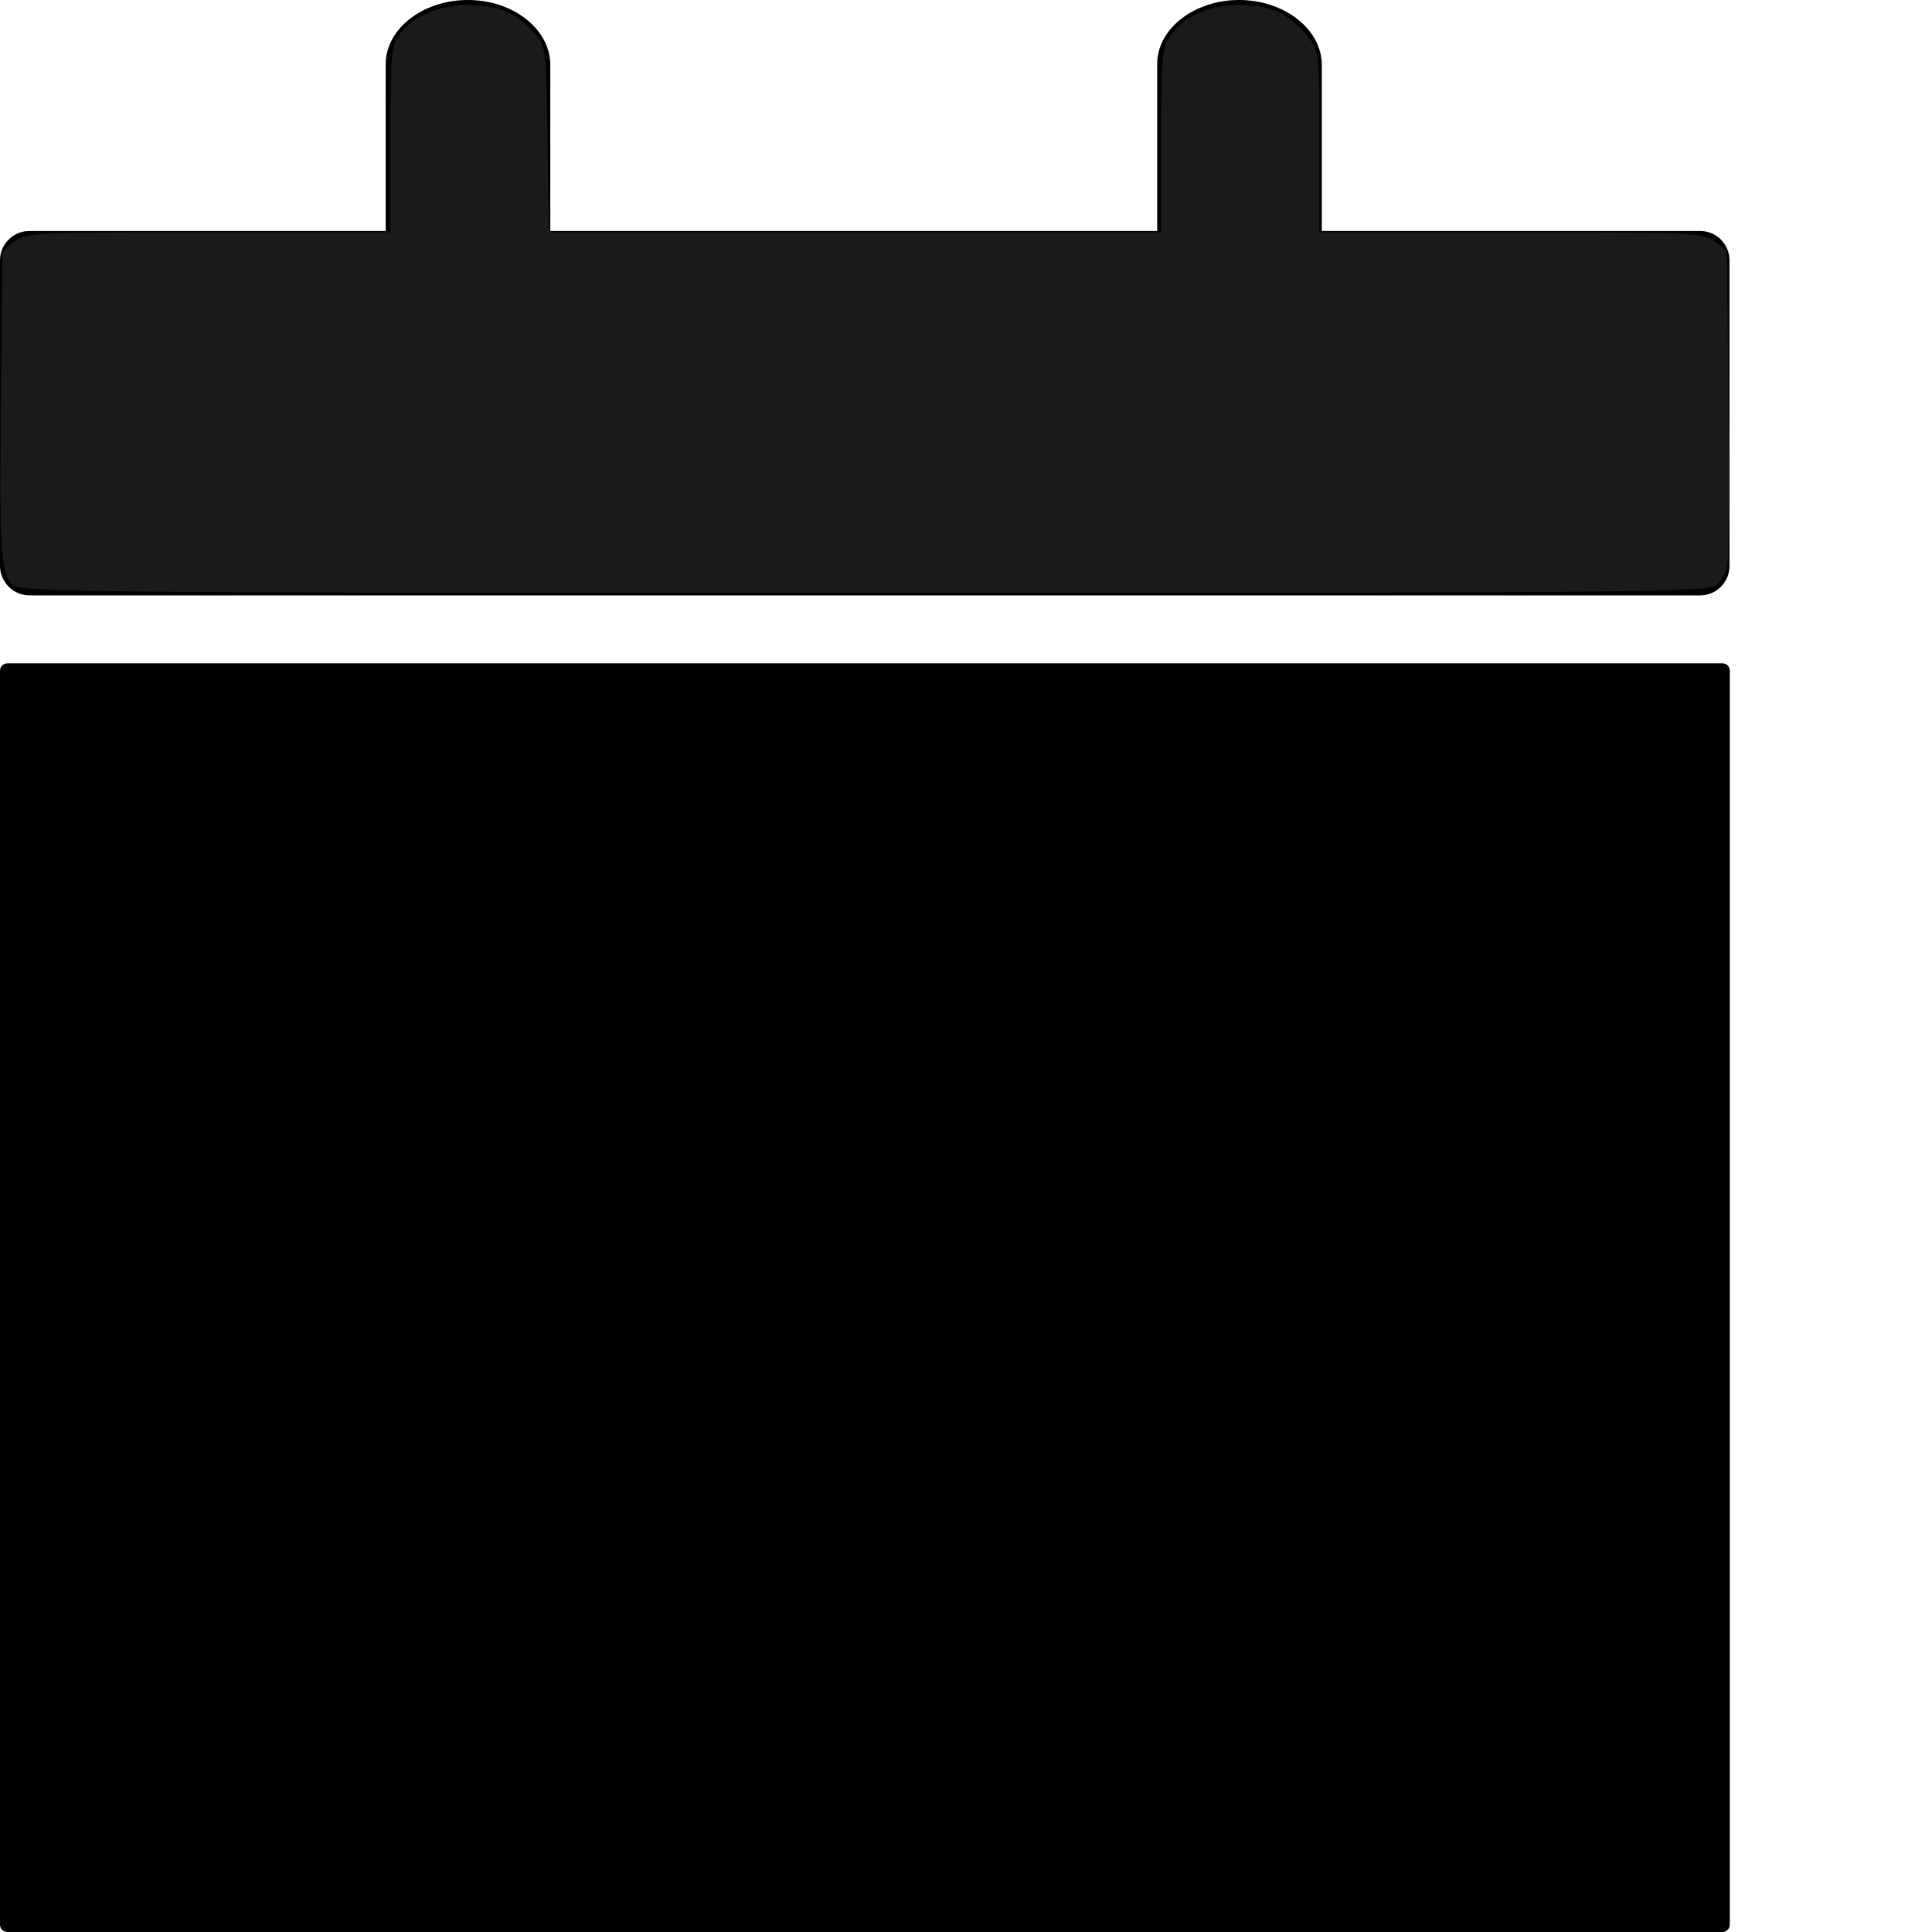
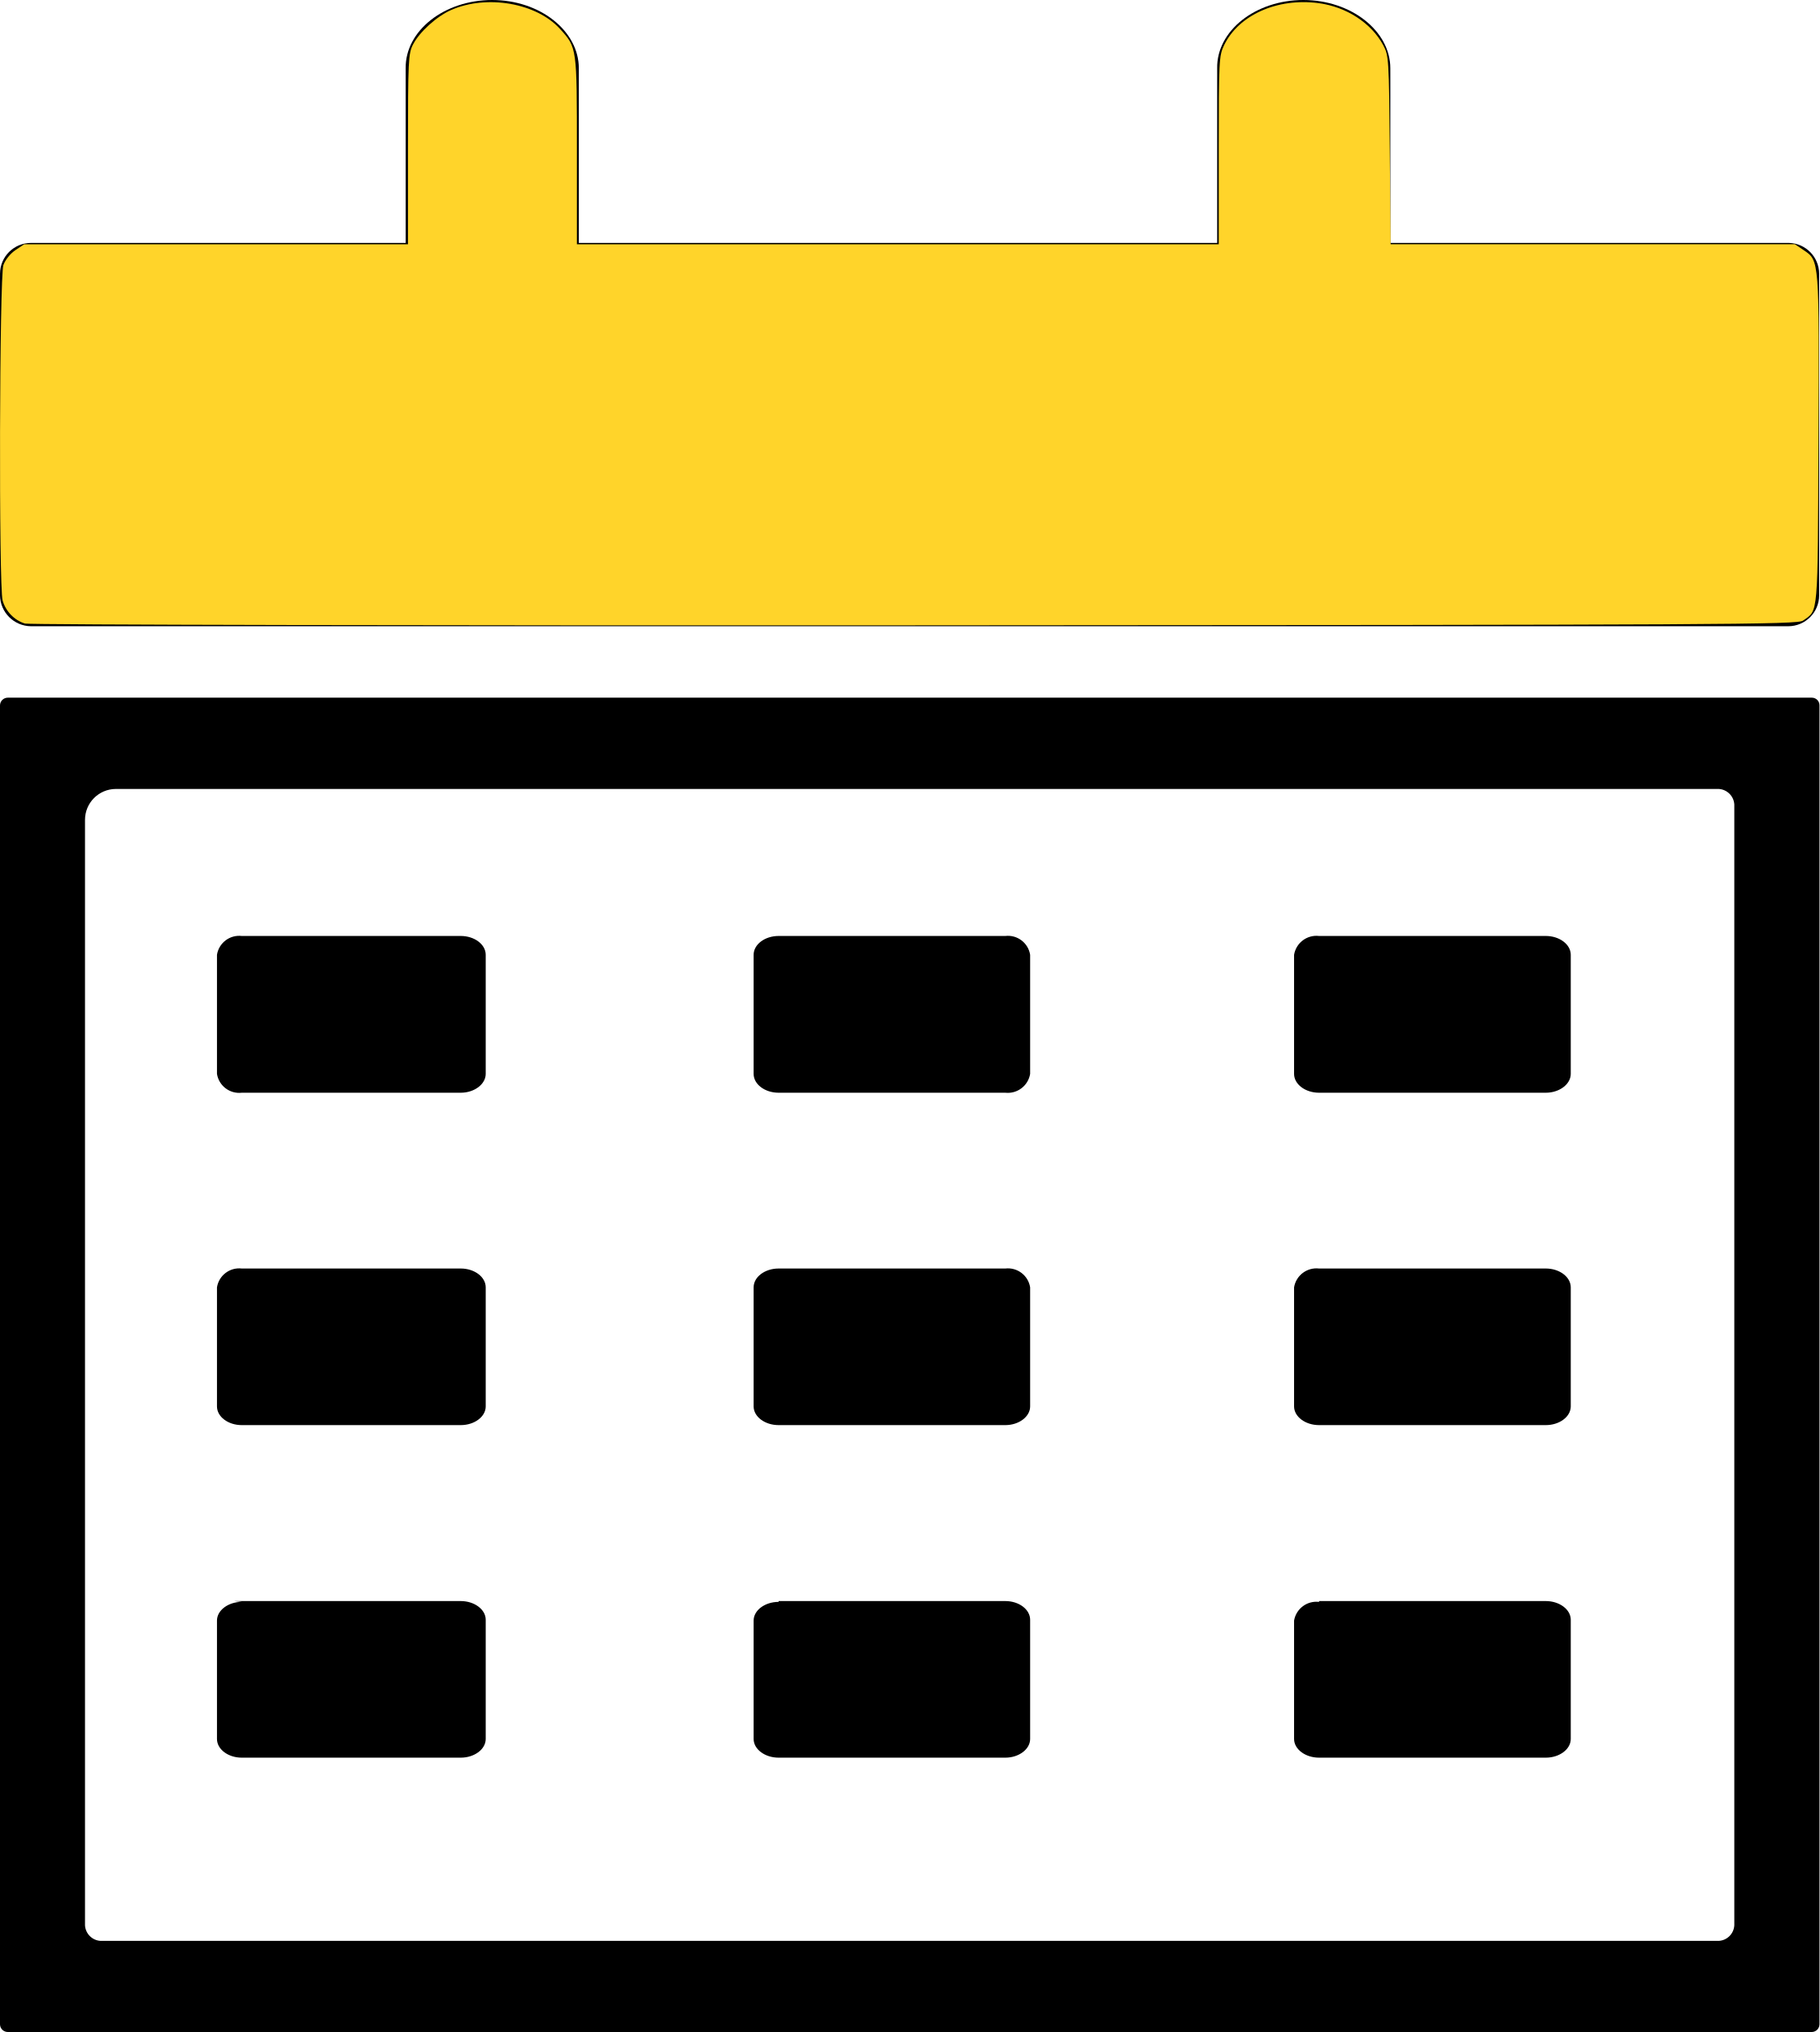
- <svg xmlns="http://www.w3.org/2000/svg" viewBox="0 0 122.88 122.88">
+ <svg xmlns="http://www.w3.org/2000/svg" viewBox="0 0 110.02 122.88">
+   <style id="style2">.cls-1{fill-rule:evenodd;}</style>
  <path class="cls-1" d="M1.87,14.69H24.53l0-.39V4.13C24.5,1.86,26.86,0,29.76,0S35,1.87,35,4.13V14.3l0,.39h38.6l0-.39V4.13C73.56,1.86,75.92,0,78.81,0s5.26,1.87,5.26,4.13V14.3l0,.39h24.11A1.87,1.87,0,0,1,110,16.56V36a1.87,1.87,0,0,1-1.87,1.87H1.87A1.89,1.89,0,0,1,0,36V16.55a1.87,1.87,0,0,1,1.87-1.86ZM14.16,96.82h13.7c.83,0,1.51.51,1.51,1.13v7.21c0,.62-.68,1.13-1.51,1.13H14.62c-.83,0-1.5-.51-1.5-1.13V98c0-.62.68-1.13,1.5-1.13Zm32.92,0H60.79c.83,0,1.5.51,1.5,1.13v7.21c0,.62-.68,1.13-1.5,1.13H47.08c-.83,0-1.51-.51-1.51-1.13V98c0-.62.68-1.13,1.51-1.13Zm32.68,0H93.47c.83,0,1.51.51,1.51,1.13v7.21c0,.62-.68,1.13-1.51,1.13H79.76c-.83,0-1.51-.51-1.51-1.13V98a1.37,1.37,0,0,1,1.51-1.13ZM14.16,76.71h13.7c.83,0,1.51.51,1.51,1.14v7.2c0,.62-.68,1.13-1.51,1.13H14.62c-.83,0-1.5-.51-1.5-1.13v-7.2a1.36,1.36,0,0,1,1.5-1.14Zm32.92,0H60.79a1.36,1.36,0,0,1,1.5,1.14v7.2c0,.62-.68,1.13-1.5,1.13H47.08c-.83,0-1.51-.51-1.51-1.13v-7.2c0-.63.68-1.14,1.51-1.14Zm32.68,0H93.47c.83,0,1.51.51,1.51,1.14v7.2c0,.62-.68,1.13-1.51,1.13H79.76c-.83,0-1.51-.51-1.51-1.13v-7.2a1.37,1.37,0,0,1,1.51-1.14ZM14.16,56.6h13.7c.83,0,1.51.51,1.51,1.14v7.2c0,.62-.68,1.14-1.51,1.14H14.62a1.36,1.36,0,0,1-1.5-1.14v-7.2a1.36,1.36,0,0,1,1.5-1.14Zm32.92,0H60.79a1.36,1.36,0,0,1,1.5,1.14v7.2a1.37,1.37,0,0,1-1.5,1.14H47.08c-.83,0-1.51-.51-1.51-1.14v-7.2c0-.63.68-1.14,1.51-1.14Zm32.68,0H93.47c.83,0,1.51.51,1.51,1.14v7.2c0,.62-.68,1.14-1.51,1.14H79.76c-.83,0-1.51-.51-1.51-1.14v-7.2a1.37,1.37,0,0,1,1.51-1.14ZM.47,42.19H109.56a.46.46,0,0,1,.46.46h0v79.77a.47.47,0,0,1-.46.46H.47a.47.47,0,0,1-.47-.46V42.66a.47.47,0,0,1,.47-.47ZM7,47.71h96.93a1,1,0,0,1,.94.94v67.78a1,1,0,0,1-.94.94H6.08a1,1,0,0,1-.94-.94V49.58A1.87,1.87,0,0,1,7,47.71Z" id="path8" />
-   <path style="fill:#1a1a1a;fill-rule:evenodd;stroke-width:0.031;stroke-linejoin:round" d="M 0.82,37.231 C 0.041,36.451 -0.039,35.209 0.062,25.349 L 0.157,15.972 0.899,15.371 C 1.599,14.804 2.291,14.771 13.234,14.771 H 24.827 V 8.842 c 0,-5.426 0.053,-5.996 0.62,-6.717 0.893,-1.135 2.533,-1.811 4.393,-1.811 1.804,0 2.933,0.474 4.101,1.723 0.773,0.826 0.787,0.94 0.883,6.787 l 0.098,5.947 h 19.466 19.466 V 8.927 c 0,-5.321 0.056,-5.922 0.622,-6.718 0.854,-1.2 2.464,-1.894 4.391,-1.894 1.885,0 3.073,0.534 4.221,1.898 0.823,0.978 0.823,0.981 0.823,6.768 v 5.79 h 12.222 c 11.563,0 12.262,0.032 12.964,0.6 l 0.742,0.6 0.092,9.692 c 0.051,5.331 0.015,10 -0.079,10.377 -0.094,0.377 -0.393,0.907 -0.665,1.179 -0.444,0.444 -5.816,0.493 -54.189,0.493 -47.811,0 -53.748,-0.053 -54.177,-0.482 z" id="path902" />
+   <path style="fill:#ffd42a;fill-rule:evenodd;stroke-width:0.016;stroke-linejoin:round" d="M 1.512,37.708 C 0.872,37.515 0.34,36.966 0.158,36.31 -0.079,35.457 -0.035,16.732 0.205,16.033 0.312,15.722 0.622,15.335 0.927,15.13 L 1.461,14.771 H 13.065 24.67 V 9.029 c 0,-5.36 0.02,-5.781 0.303,-6.335 0.384,-0.752 1.426,-1.699 2.293,-2.083 2.16,-0.956 5.175,-0.435 6.598,1.14 1.026,1.135 1.02,1.095 1.02,7.358 v 5.662 h 19.406 19.406 V 9.085 c 0,-5.418 0.015,-5.717 0.323,-6.354 0.883,-1.823 3.211,-2.864 5.692,-2.544 1.696,0.219 3.212,1.202 3.934,2.552 0.33,0.617 0.344,0.834 0.392,6.335 l 0.05,5.696 h 12.223 12.223 l 0.534,0.359 c 0.949,0.639 0.942,0.55 0.893,11.494 -0.049,10.806 -7.9e-4,10.245 -0.934,10.906 -0.341,0.241 -4.31,0.263 -53.715,0.287 C 25.603,37.832 1.764,37.784 1.512,37.708 Z" id="path902" />
</svg>
